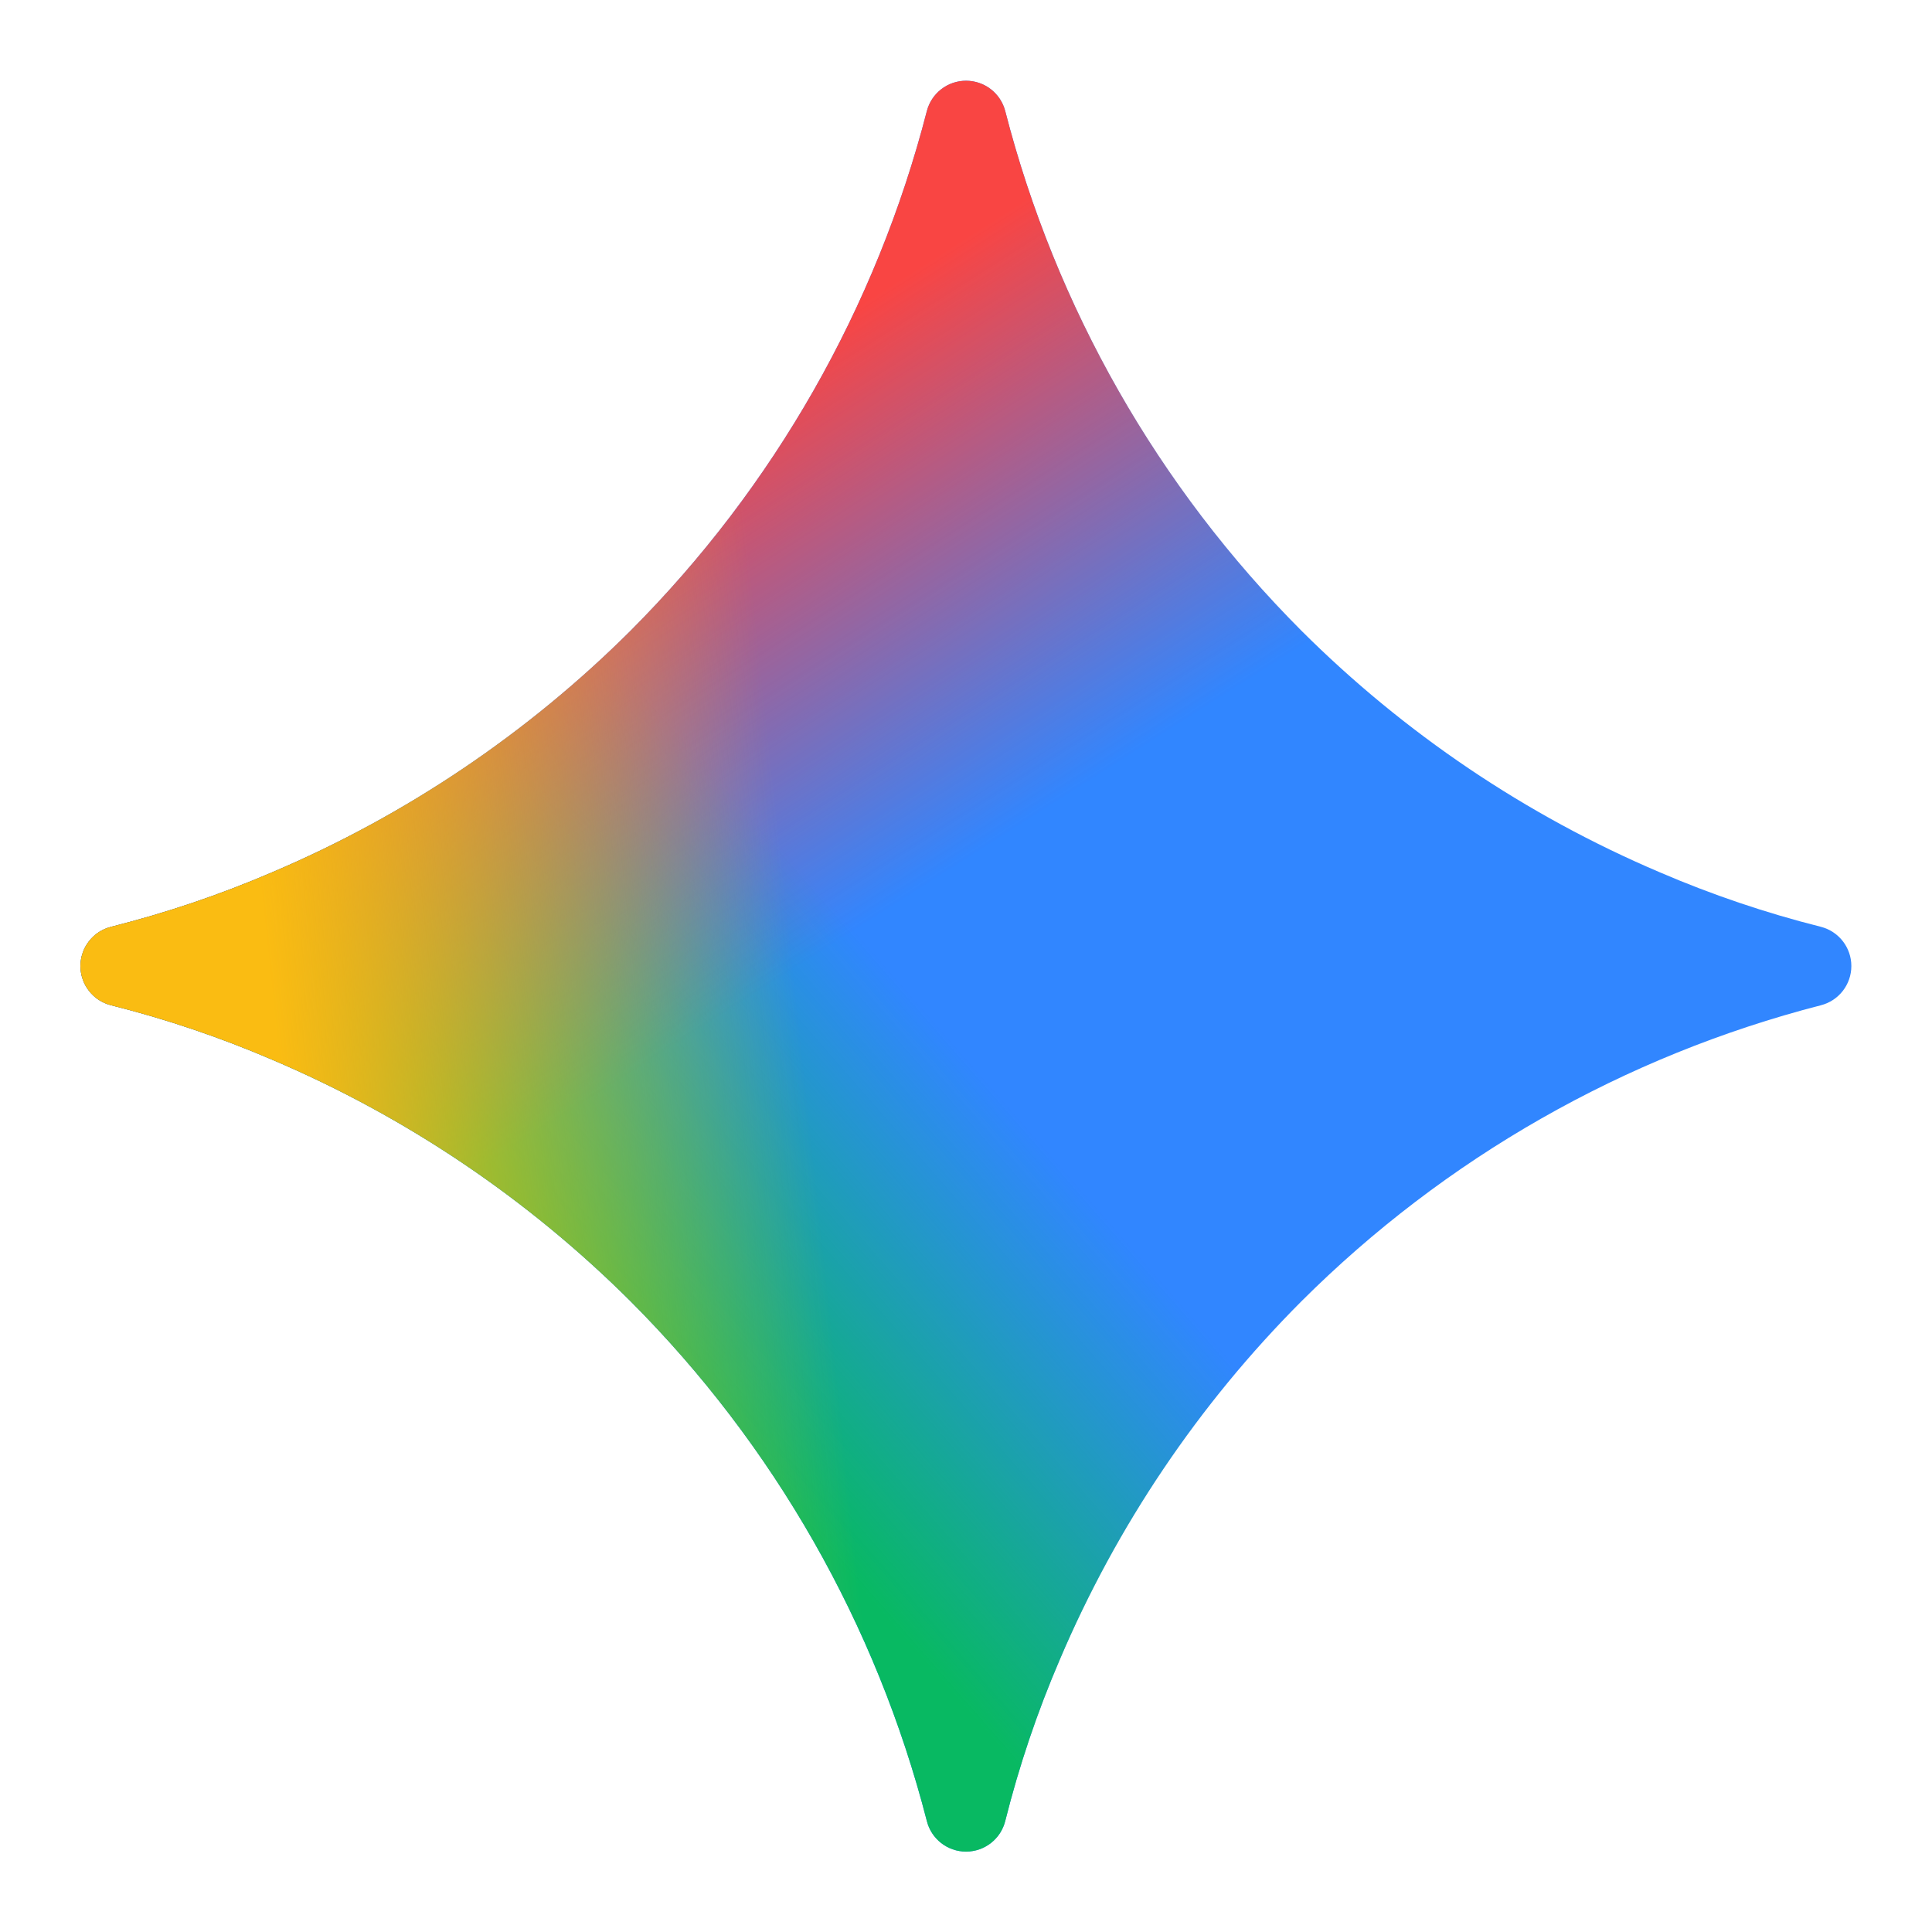
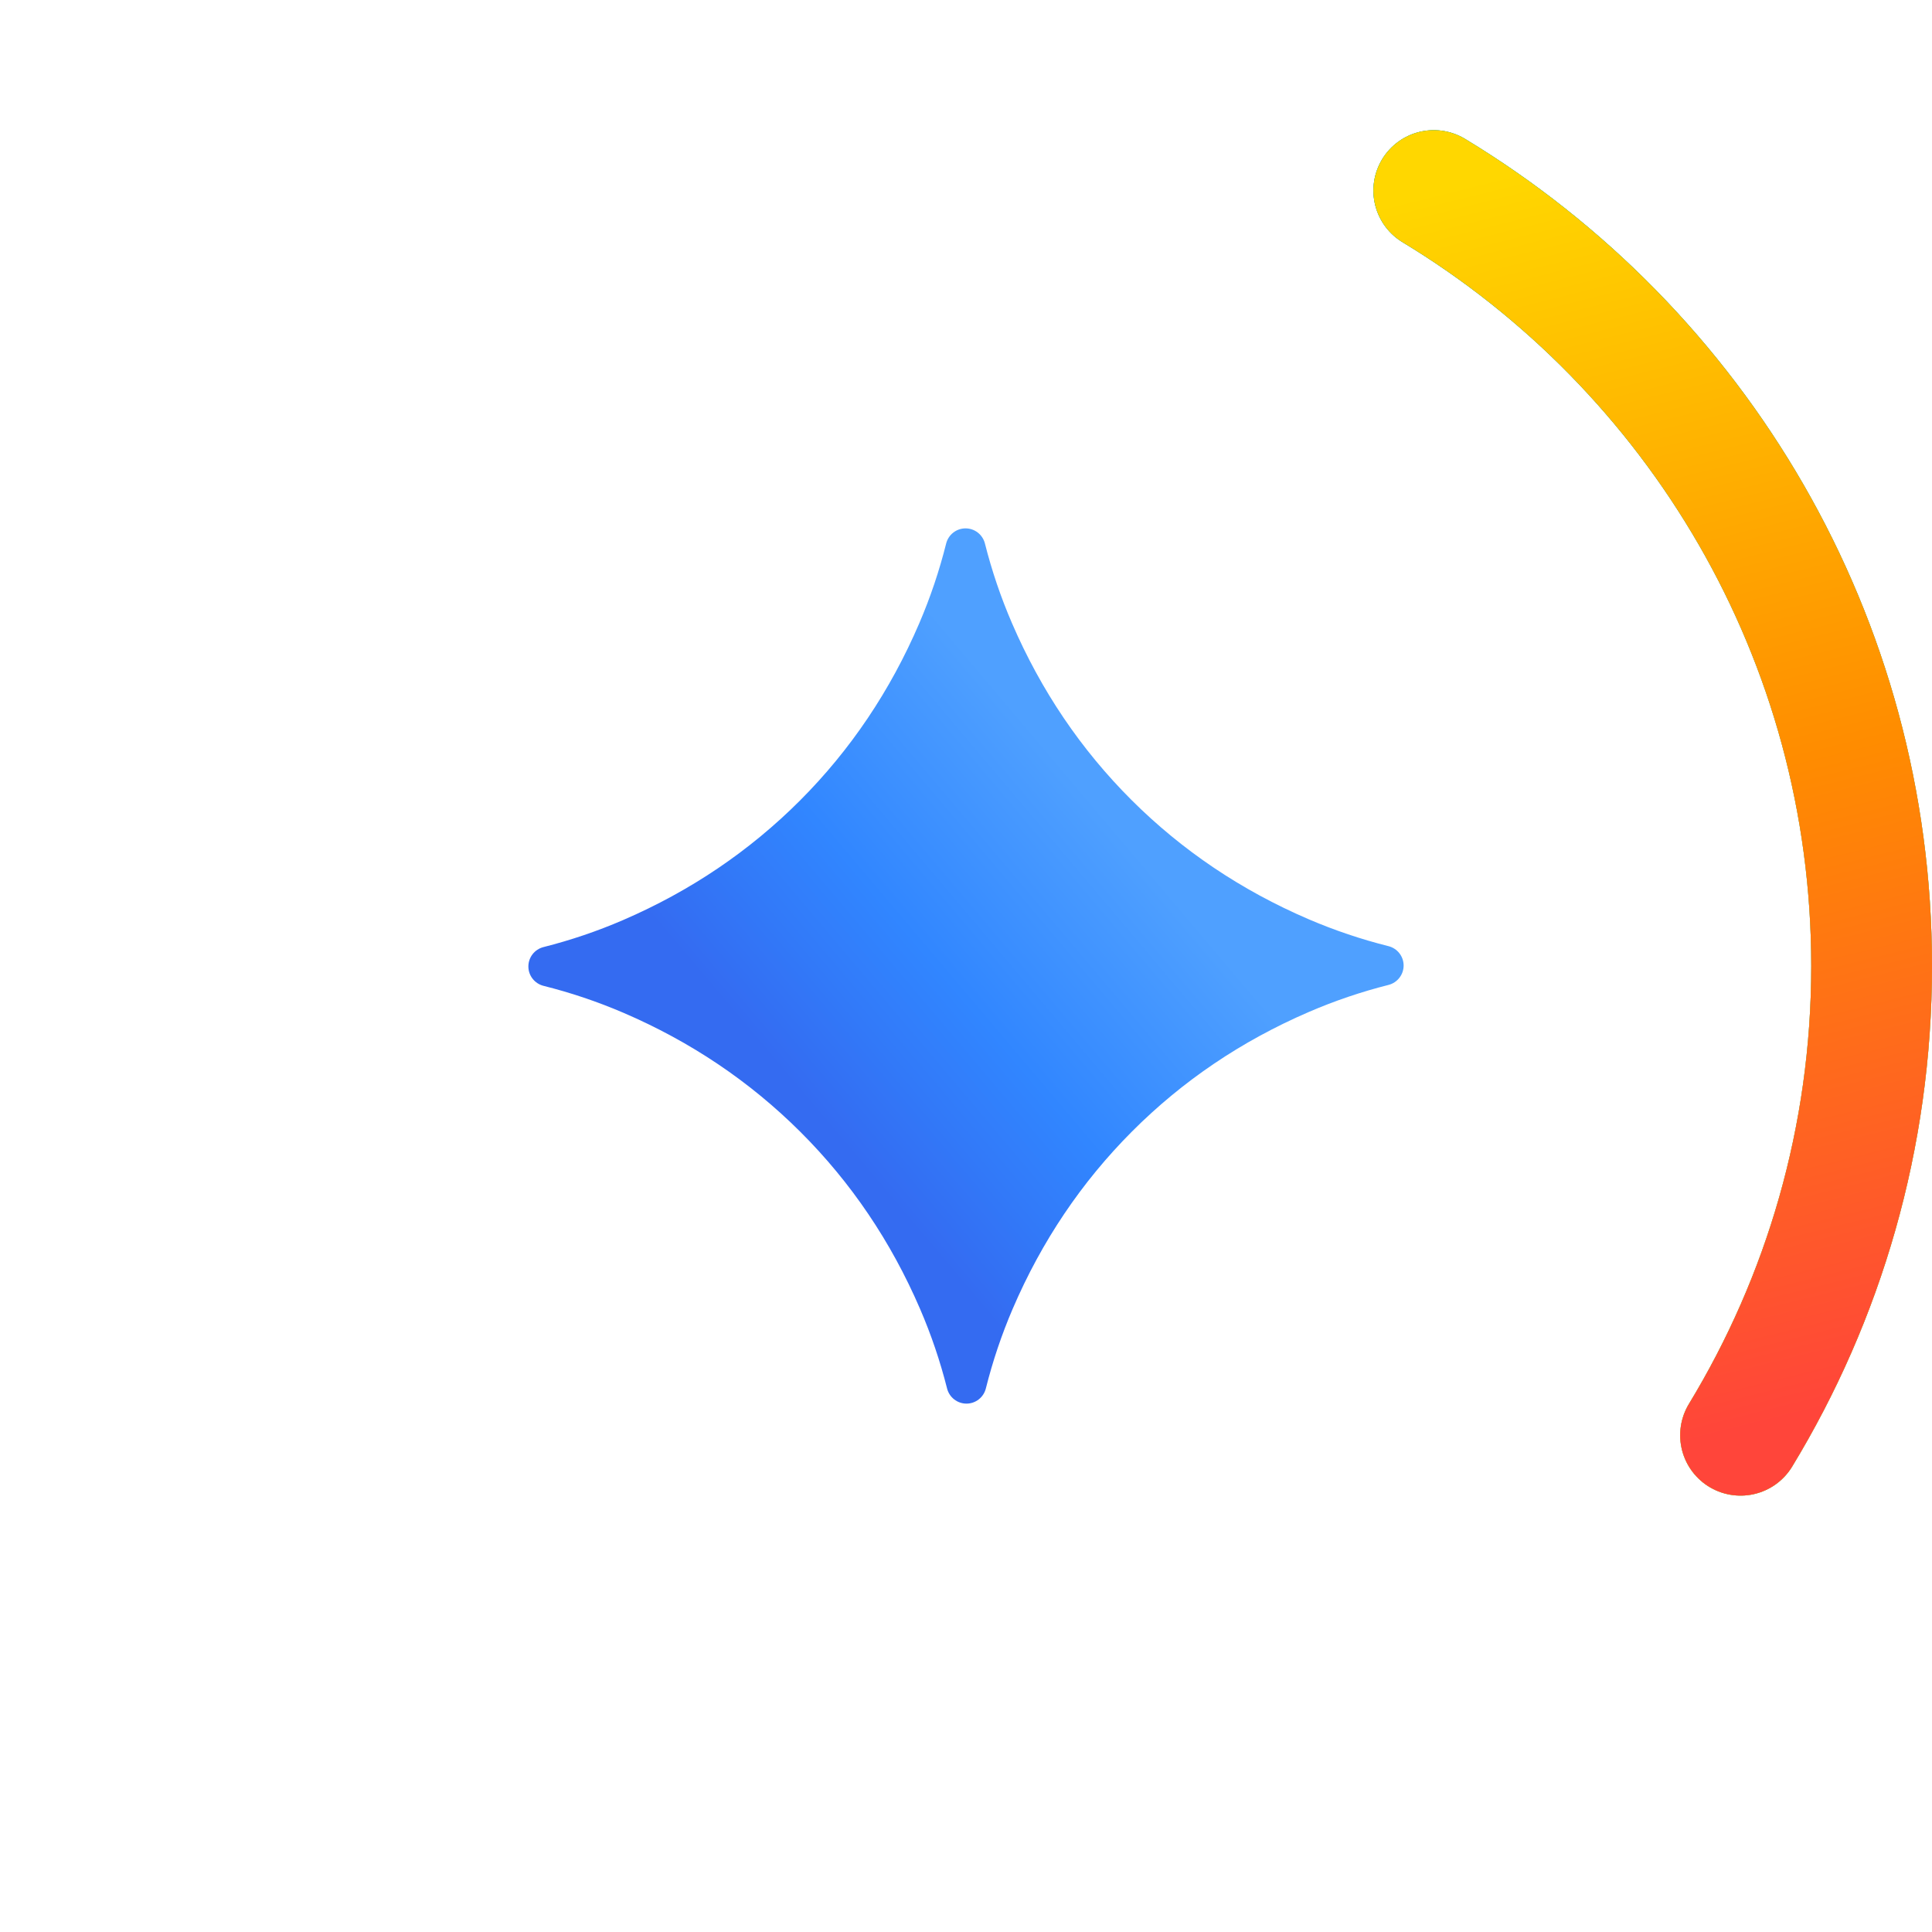
- <svg xmlns="http://www.w3.org/2000/svg" height="1.5em" width="1.5em" style="flex:none;line-height:1" viewBox="0 0 24 24" data-state="loading">
-   <g>
-     <animateTransform attributeName="transform" attributeType="XML" type="rotate" from="0 12 12" to="360 12 12" dur="1.5s" repeatCount="indefinite" />
-     <path d="M20.616 10.835a14.147 14.147 0 01-4.45-3.001 14.111 14.111 0 01-3.678-6.452.503.503 0 00-.975 0 14.134 14.134 0 01-3.679 6.452 14.155 14.155 0 01-4.45 3.001c-.65.28-1.318.505-2.002.678a.502.502 0 000 .975c.684.172 1.35.397 2.002.677a14.147 14.147 0 014.45 3.001 14.112 14.112 0 013.679 6.453.502.502 0 00.975 0c.172-.685.397-1.351.677-2.003a14.145 14.145 0 013.001-4.45 14.113 14.113 0 016.453-3.678.503.503 0 000-.975 13.245 13.245 0 01-2.003-.678z" fill="#3186FF" />
-     <path d="M20.616 10.835a14.147 14.147 0 01-4.45-3.001 14.111 14.111 0 01-3.678-6.452.503.503 0 00-.975 0 14.134 14.134 0 01-3.679 6.452 14.155 14.155 0 01-4.45 3.001c-.65.28-1.318.505-2.002.678a.502.502 0 000 .975c.684.172 1.35.397 2.002.677a14.147 14.147 0 014.45 3.001 14.112 14.112 0 013.679 6.453.502.502 0 00.975 0c.172-.685.397-1.351.677-2.003a14.145 14.145 0 013.001-4.45 14.113 14.113 0 016.453-3.678.503.503 0 000-.975 13.245 13.245 0 01-2.003-.678z" fill="url(#lobe-icons-gemini-fill-loading-0)" />
-     <path d="M20.616 10.835a14.147 14.147 0 01-4.45-3.001 14.111 14.111 0 01-3.678-6.452.503.503 0 00-.975 0 14.134 14.134 0 01-3.679 6.452 14.155 14.155 0 01-4.45 3.001c-.65.28-1.318.505-2.002.678a.502.502 0 000 .975c.684.172 1.35.397 2.002.677a14.147 14.147 0 014.45 3.001 14.112 14.112 0 013.679 6.453.502.502 0 00.975 0c.172-.685.397-1.351.677-2.003a14.145 14.145 0 013.001-4.45 14.113 14.113 0 016.453-3.678.503.503 0 000-.975 13.245 13.245 0 01-2.003-.678z" fill="url(#lobe-icons-gemini-fill-loading-1)" />
-     <path d="M20.616 10.835a14.147 14.147 0 01-4.45-3.001 14.111 14.111 0 01-3.678-6.452.503.503 0 00-.975 0 14.134 14.134 0 01-3.679 6.452 14.155 14.155 0 01-4.45 3.001c-.65.28-1.318.505-2.002.678a.502.502 0 000 .975c.684.172 1.35.397 2.002.677a14.147 14.147 0 014.45 3.001 14.112 14.112 0 013.679 6.453.502.502 0 00.975 0c.172-.685.397-1.351.677-2.003a14.145 14.145 0 013.001-4.45 14.113 14.113 0 016.453-3.678.503.503 0 000-.975 13.245 13.245 0 01-2.003-.678z" fill="url(#lobe-icons-gemini-fill-loading-2)" />
+ <svg xmlns="http://www.w3.org/2000/svg" viewBox="0 0 32 32" width="64" height="64">
+   <defs>
+     <linearGradient id="star-gradient" x1="-33" y1="26" x2="31" y2="-28" gradientUnits="userSpaceOnUse">
+       <stop offset="0%" stop-color="rgb(52,107,241)" />
+       <stop offset="22%" stop-color="rgb(50,121,248)" />
+       <stop offset="45%" stop-color="rgb(49,134,255)" />
+       <stop offset="72%" stop-color="rgb(64,147,255)" />
+       <stop offset="99%" stop-color="rgb(79,160,255)" />
+     </linearGradient>
+     <linearGradient id="grad-blue-green" x1="0" y1="-16" x2="0" y2="16" gradientUnits="userSpaceOnUse">
+       <stop offset="40%" stop-color="rgb(49,134,255)" />
+       <stop offset="54%" stop-color="rgb(24,149,219)" />
+       <stop offset="67%" stop-color="rgb(0,165,183)" />
+       <stop offset="82%" stop-color="rgb(7,176,139)" />
+       <stop offset="98%" stop-color="rgb(14,188,95)" />
+     </linearGradient>
+     <linearGradient id="grad-green-yellow" x1="7.7" y1="-12.8" x2="12.8" y2="7.7" gradientUnits="userSpaceOnUse">
+       <stop offset="0%" stop-color="rgb(14,188,95)" />
+       <stop offset="50%" stop-color="rgb(180,200,50)" />
+       <stop offset="100%" stop-color="rgb(255,215,0)" />
+     </linearGradient>
+     <linearGradient id="grad-yellow-red" x1="7.7" y1="-12.8" x2="12.8" y2="7.7" gradientUnits="userSpaceOnUse">
+       <stop offset="0%" stop-color="rgb(255,215,0)" />
+       <stop offset="50%" stop-color="rgb(255,140,0)" />
+       <stop offset="100%" stop-color="rgb(255,69,58)" />
+     </linearGradient>
+     <style>
+       /* 容器旋转动画：总时长4s，包含3圈 */
+       .spinner-container {
+         transform-origin: 16px 16px;
+         animation: spin-cycle 4s linear infinite;
+       }
+ 
+       /* 旋转关键帧：控制每一圈的速度 */
+       @keyframes spin-cycle {
+         0%   { transform: rotate(0deg); }
+         37.5%{ transform: rotate(360deg); } /* 第1圈结束 (1.5s) */
+         75%  { transform: rotate(720deg); } /* 第2圈结束 (1.5s) */
+         100% { transform: rotate(1080deg);} /* 第3圈结束 (1.0s) - 加速! */
+       }
+ 
+       /* 颜色切换逻辑：控制三段圆弧的显隐 */
+       .arc-1 { animation: show-1 4s steps(1) infinite; }
+       .arc-2 { animation: show-2 4s steps(1) infinite; }
+       .arc-3 { animation: show-3 4s steps(1) infinite; }
+ 
+       @keyframes show-1 { 0% { opacity: 1; } 37.5% { opacity: 0; } 100% { opacity: 0; } }
+       @keyframes show-2 { 0% { opacity: 0; } 37.5% { opacity: 1; } 75%   { opacity: 0; } }
+       @keyframes show-3 { 0% { opacity: 0; } 75%   { opacity: 1; } 100%  { opacity: 0; } }
+     </style>
+   </defs>
+   <g transform="matrix(0.08236795,-0.00009039,0.00009039,0.08236795,8.723052,8.739005)">
+     <g transform="translate(88.25, 88.25)">
+       <path fill="url(#star-gradient)" d="M-3.9,-84.95 C-5.28,-79.47 -7.08,-74.14 -9.32,-68.93 C-15.16,-55.37 -23.16,-43.5 -33.33,-33.33 C-43.5,-23.17 -55.37,-15.16 -68.93,-9.32 C-74.13,-7.08 -79.47,-5.28 -84.95,-3.9 C-86.74,-3.45 -88,-1.85 -88,0 C-88,1.85 -86.74,3.45 -84.95,3.9 C-79.47,5.28 -74.14,7.08 -68.93,9.32 C-55.37,15.16 -43.51,23.16 -33.33,33.33 C-23.16,43.5 -15.15,55.37 -9.32,68.93 C-7.08,74.13 -5.28,79.47 -3.9,84.95 C-3.45,86.74 -1.84,88 0,88 C1.85,88 3.45,86.74 3.9,84.95 C5.28,79.47 7.08,74.14 9.32,68.93 C15.16,55.37 23.16,43.51 33.33,33.33 C43.5,23.16 55.37,15.15 68.93,9.32 C74.13,7.08 79.47,5.28 84.95,3.9 C86.74,3.45 88,1.84 88,0 C88,-1.85 86.74,-3.45 84.95,-3.9 C79.47,-5.28 74.14,-7.08 68.93,-9.32 C55.37,-15.16 43.51,-23.16 33.33,-33.33 C23.16,-43.5 15.15,-55.37 9.32,-68.93 C7.08,-74.13 5.28,-79.47 3.9,-84.95 C3.45,-86.74 1.85,-88 0,-88 C-1.85,-88 -3.45,-86.74 -3.9,-84.95z" />
+     </g>
  </g>
-   <defs>
-     <linearGradient id="lobe-icons-gemini-fill-loading-0" x1="7" x2="11" y1="15.5" y2="12" gradientUnits="userSpaceOnUse">
-       <stop stop-color="#08B962" />
-       <stop offset="1" stop-color="#08B962" stop-opacity="0" />
-     </linearGradient>
-     <linearGradient id="lobe-icons-gemini-fill-loading-1" x1="8" x2="11.5" y1="5.5" y2="11" gradientUnits="userSpaceOnUse">
-       <stop stop-color="#F94543" />
-       <stop offset="1" stop-color="#F94543" stop-opacity="0" />
-     </linearGradient>
-     <linearGradient id="lobe-icons-gemini-fill-loading-2" x1="3.5" x2="17.5" y1="13.5" y2="12" gradientUnits="userSpaceOnUse">
-       <stop stop-color="#FABC12" />
-       <stop offset=".46" stop-color="#FABC12" stop-opacity="0" />
-     </linearGradient>
-   </defs>
+   <g class="spinner-container">
+     <g transform="translate(16, 16)">
+       <path class="arc-1" stroke="url(#grad-blue-green)" stroke-linecap="round" stroke-width="2" fill="none" d="M7.748,-12.844 C12.093,-10.215 15,-5.444 15,0 C15,2.844 14.206,5.505 12.829,7.772" />
+       <path class="arc-2" stroke="url(#grad-green-yellow)" stroke-linecap="round" stroke-width="2" fill="none" d="M7.748,-12.844 C12.093,-10.215 15,-5.444 15,0 C15,2.844 14.206,5.505 12.829,7.772" />
+       <path class="arc-3" stroke="url(#grad-yellow-red)" stroke-linecap="round" stroke-width="2" fill="none" d="M7.748,-12.844 C12.093,-10.215 15,-5.444 15,0 C15,2.844 14.206,5.505 12.829,7.772" />
+     </g>
+   </g>
</svg>
